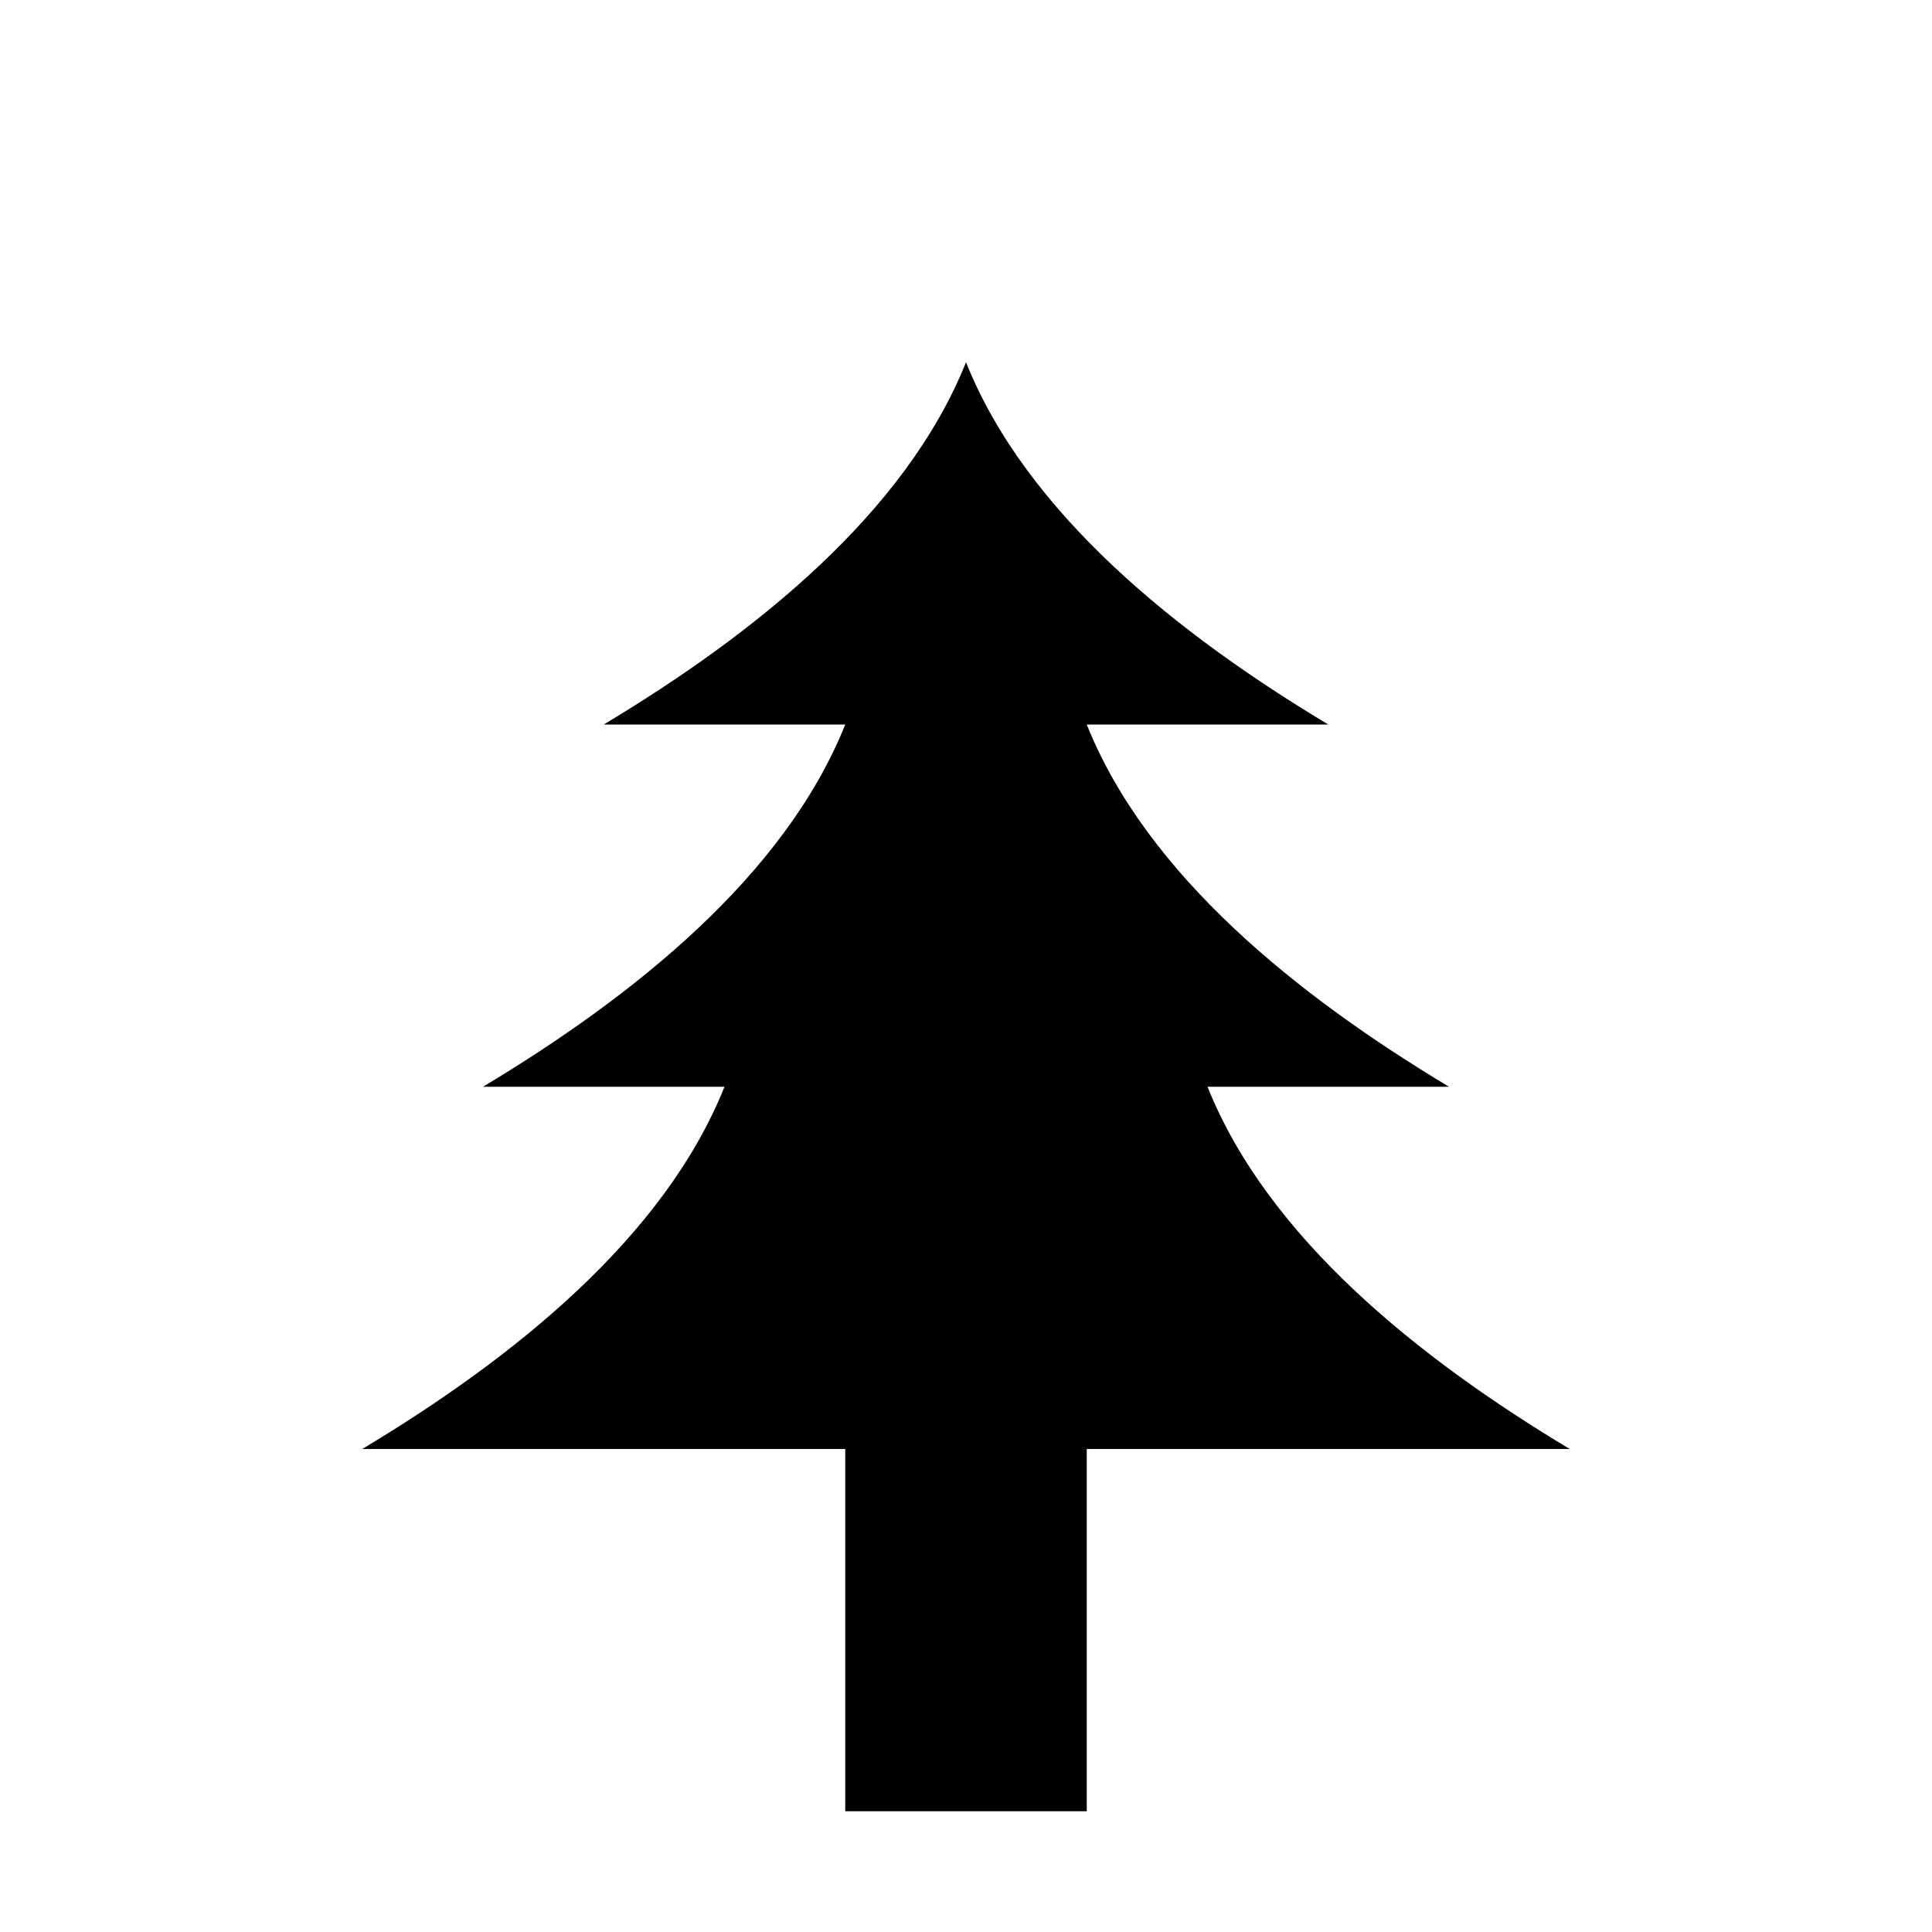
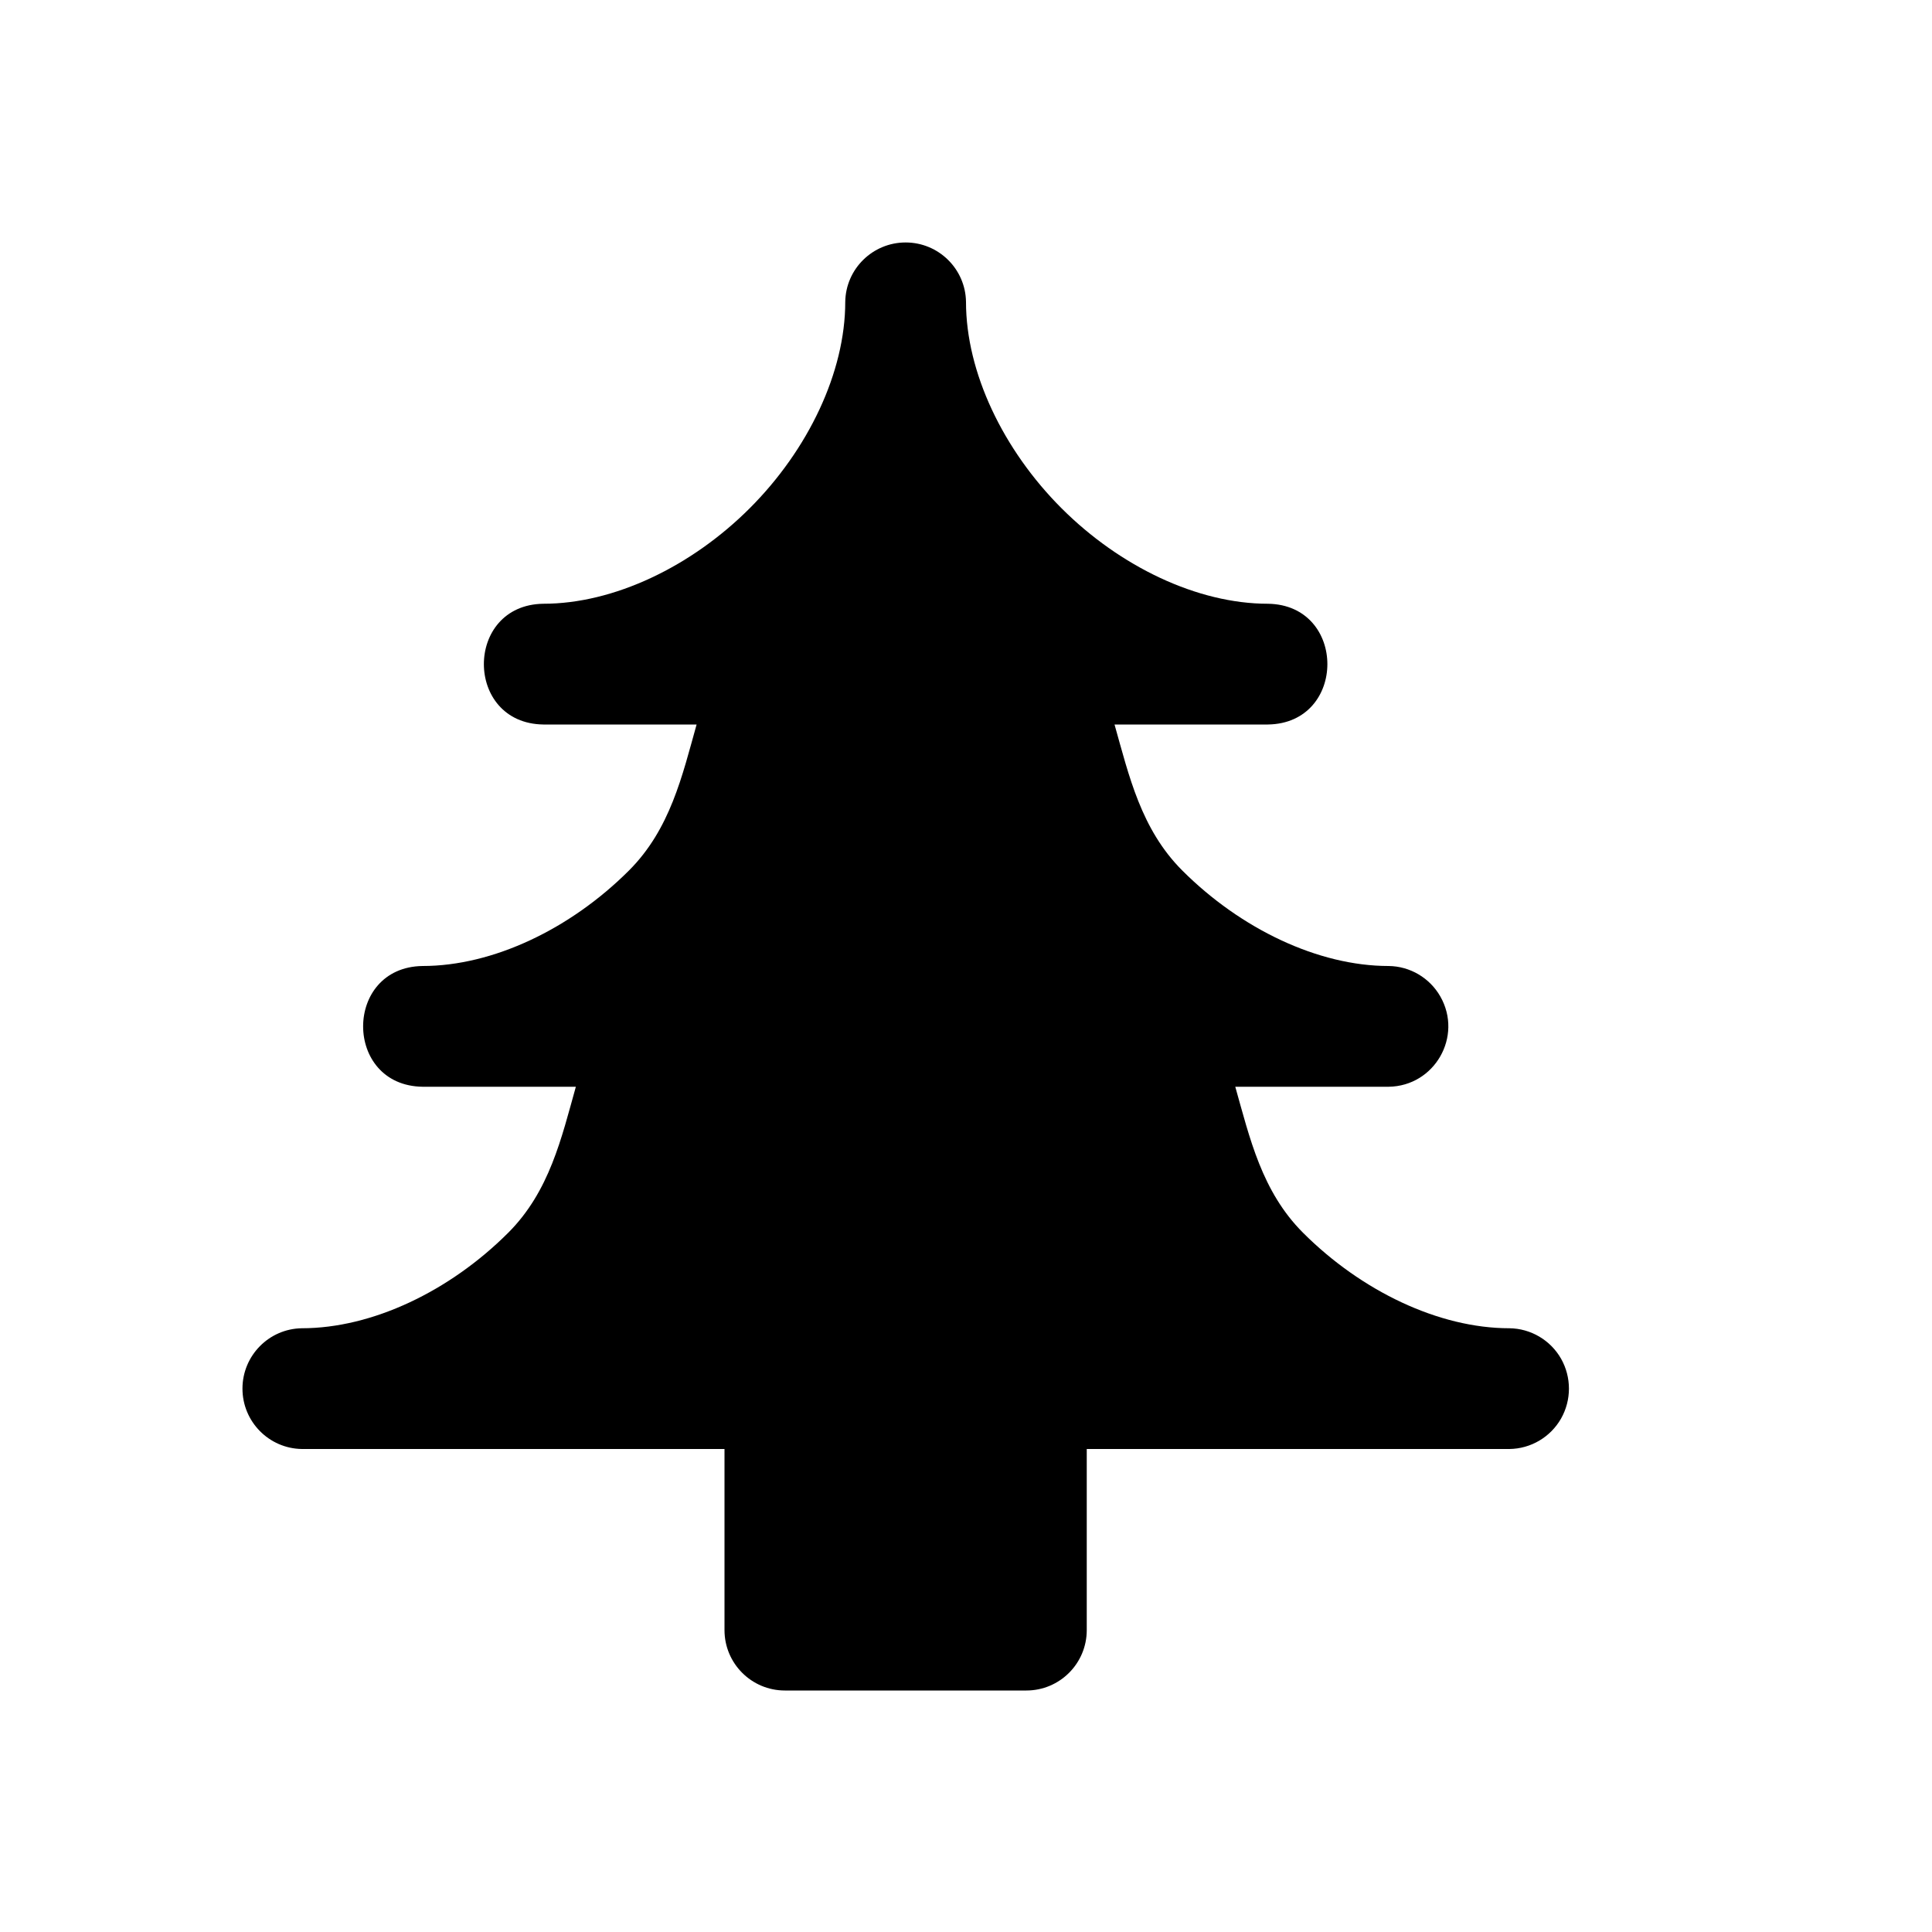
<svg xmlns="http://www.w3.org/2000/svg" baseProfile="full" height="16" version="1.1" width="16">
  <defs />
-   <path d="M 8.0,3.0 C 7.5,4.25 6.25,5.25 5.0,6.0 L 7.0,6.0 C 6.5,7.25 5.25,8.25 4.0,9.0 L 6.0,9.0 C 5.5,10.25 4.25,11.25 3.0,12.0 L 7.0,12.0 L 7.0,15.0 L 9.0,15.0 L 9.0,12.0 L 13.0,12.0 C 11.75,11.25 10.5,10.25 10.0,9.0 L 12.0,9.0 C 10.75,8.25 9.5,7.25 9.0,6.0 L 11.0,6.0 C 9.75,5.25 8.5,4.25 8.0,3.0" fill="#000" />
+   <path d="M 7.5,2.008 C 7.227,2.008 7.004,2.227 7.0,2.5 C 7.0,3.083 6.693,3.725 6.209,4.209 C 5.725,4.693 5.083,5.0 4.5,5.0 C 3.843,5.009 3.843,5.991 4.5,6.0 L 5.769,6.0 C 5.65,6.424 5.551,6.867 5.209,7.209 C 4.725,7.693 4.083,8.0 3.5,8.0 C 2.843,8.009 2.843,8.991 3.5,9.0 L 4.769,9.0 C 4.65,9.424 4.551,9.867 4.209,10.209 C 3.725,10.693 3.083,11.0 2.5,11.0 C 2.227,11.004 2.008,11.227 2.008,11.5 C 2.008,11.773 2.227,11.996 2.5,12.0 L 6.0,12.0 L 6.0,13.5 C 6.0,13.776 6.224,14.0 6.5,14.0 L 8.5,14.0 C 8.776,14.0 9.0,13.776 9.0,13.5 L 9.0,12.0 L 12.5,12.0 C 12.677,11.998 12.84,11.902 12.928,11.748 C 13.015,11.594 13.015,11.406 12.928,11.252 C 12.84,11.098 12.677,11.002 12.5,11.0 C 11.917,11.0 11.275,10.693 10.791,10.209 C 10.449,9.867 10.35,9.424 10.23,9.0 L 11.5,9.0 C 11.881,8.995 12.117,8.583 11.928,8.252 C 11.84,8.098 11.677,8.002 11.5,8.0 C 10.917,8.0 10.275,7.693 9.791,7.209 C 9.449,6.867 9.35,6.424 9.23,6.0 L 10.5,6.0 C 11.157,5.991 11.157,5.009 10.5,5.0 C 9.917,5.0 9.275,4.693 8.791,4.209 C 8.307,3.725 8.0,3.083 8.0,2.5 C 7.996,2.227 7.773,2.008 7.5,2.008" fill="#000" />
</svg>
